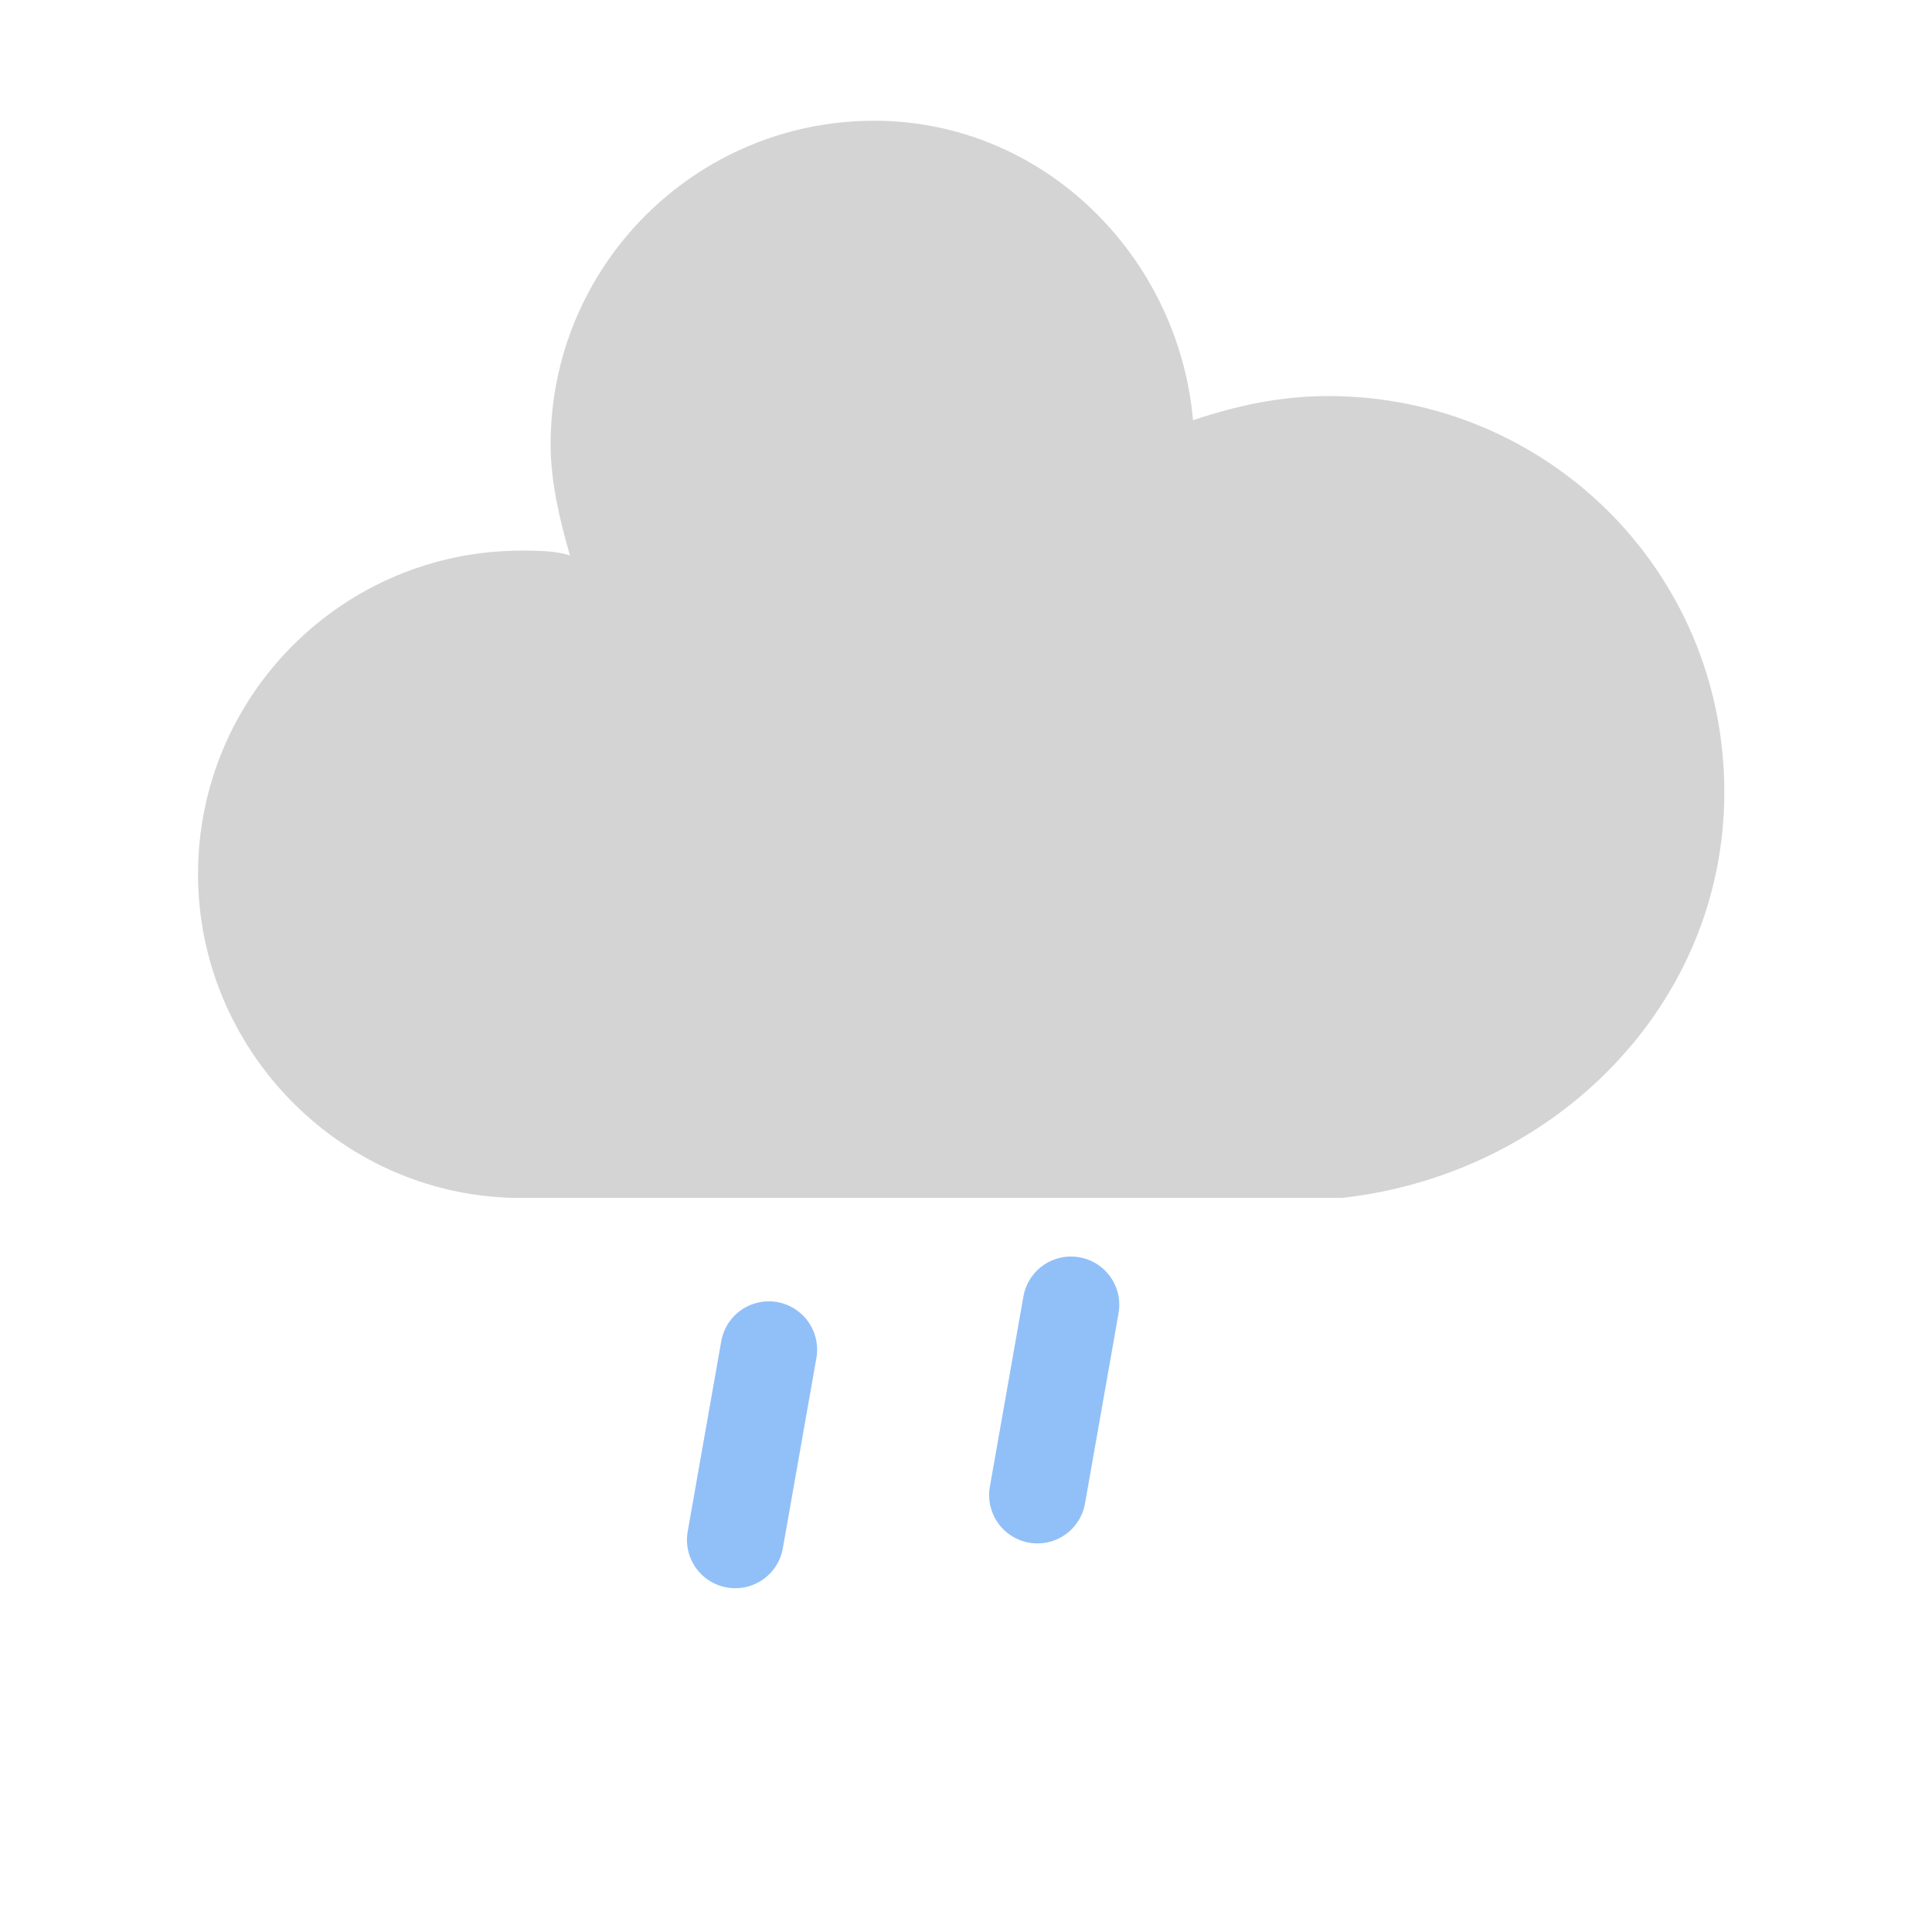
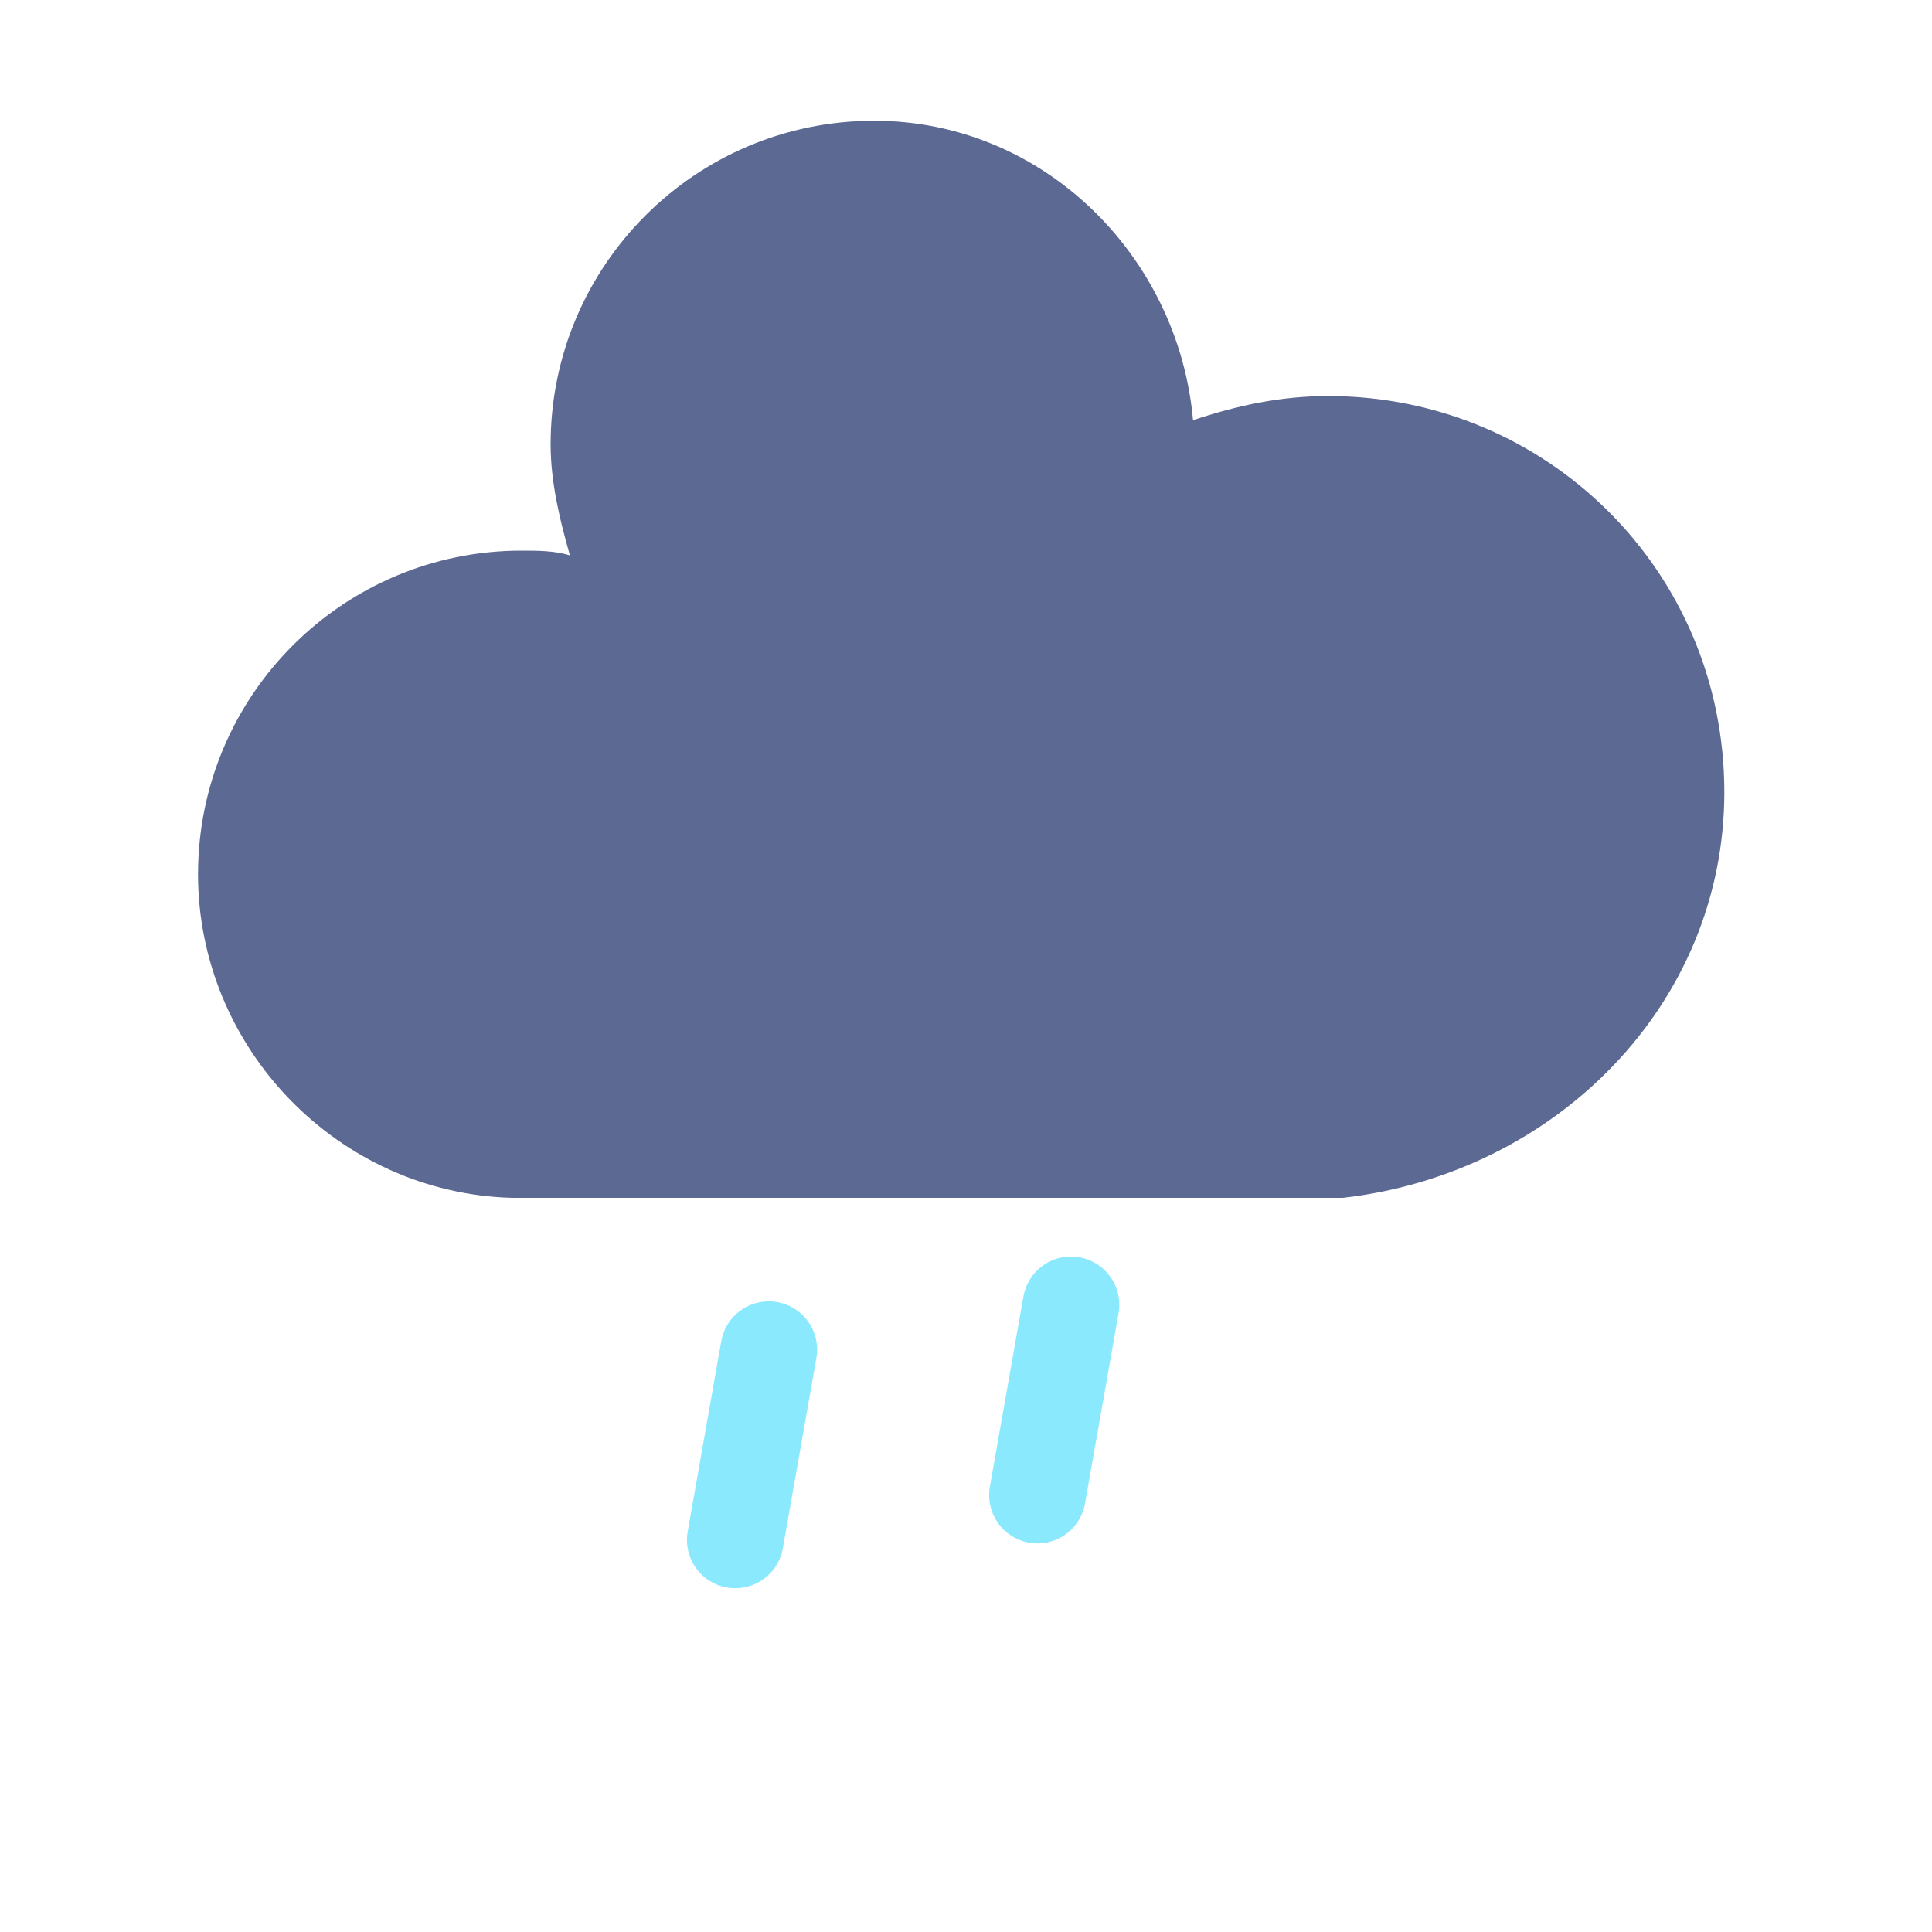
<svg xmlns="http://www.w3.org/2000/svg" version="1.1" width="40" height="40" viewbox="0 0 17 17">
  <defs>
    <filter id="blur" width="200%" height="200%">
      <feComponentTransfer>
        <feFuncA type="linear" slope="0.05" />
      </feComponentTransfer>
      <feMerge>
        <feMergeNode />
        <feMergeNode in="SourceGraphic" />
      </feMerge>
    </filter>
    <style type="text/css">
/* RAIN */
@keyframes am-weather-rain {
	0% {
		stroke-dashoffset: 0;
	}
	100% {
		stroke-dashoffset: -100;
	}
}
.am-weather-rain-1 {
	-webkit-animation-name: am-weather-rain;
	-moz-animation-name: am-weather-rain;
	-ms-animation-name: am-weather-rain;
	animation-name: am-weather-rain;
	-webkit-animation-duration: 8s;
	-moz-animation-duration: 8s;
	-ms-animation-duration: 8s;
	animation-duration: 8s;
	-webkit-animation-timing-function: linear;
	-moz-animation-timing-function: linear;
	-ms-animation-timing-function: linear;
	animation-timing-function: linear;
	-webkit-animation-iteration-count: infinite;
	-moz-animation-iteration-count: infinite;
	-ms-animation-iteration-count: infinite;
	animation-iteration-count: infinite;
}
.am-weather-rain-2 {
	-webkit-animation-name: am-weather-rain;
	-moz-animation-name: am-weather-rain;
	-ms-animation-name: am-weather-rain;
	animation-name: am-weather-rain;
	-webkit-animation-delay: 0.25s;
	-moz-animation-delay: 0.25s;
	-ms-animation-delay: 0.25s;
	animation-delay: 0.25s;
	-webkit-animation-duration: 8s;
	-moz-animation-duration: 8s;
	-ms-animation-duration: 8s;
	animation-duration: 8s;
	-webkit-animation-timing-function: linear;
	-moz-animation-timing-function: linear;
	-ms-animation-timing-function: linear;
	animation-timing-function: linear;
	-webkit-animation-iteration-count: infinite;
	-moz-animation-iteration-count: infinite;
	-ms-animation-iteration-count: infinite;
	animation-iteration-count: infinite;
}
@keyframes am-weather-cloud-2 {
	0% {
		-webkit-transform: translate(-2px,0px);
		-moz-transform: translate(-2px,0px);
		-ms-transform: translate(-2px,0px);
		transform: translate(-2px,0px);
	}
	50% {
		-webkit-transform: translate(1px,0px);
		-moz-transform: translate(1px,0px);
		-ms-transform: translate(1px,0px);
		transform: translate(1px,0px);
	}
	100% {
		-webkit-transform: translate(-2px,0px);
		-moz-transform: translate(-2px,0px);
		-ms-transform: translate(-2px,0px);
		transform: translate(-2px,0px);
	}

}
.am-weather-cloud-2 {
	-webkit-animation-name: am-weather-cloud-2;
	-moz-animation-name: am-weather-cloud-2;
	animation-name: am-weather-cloud-2;
	-webkit-animation-duration: 8s;
	-moz-animation-duration: 8s;
	animation-duration: 8s;
	-webkit-animation-timing-function: linear;
	-moz-animation-timing-function: linear;
	animation-timing-function: linear;
	-webkit-animation-iteration-count: infinite;
	-moz-animation-iteration-count: infinite;
	animation-iteration-count: infinite;
}
/* EASING */
.am-weather-easing-ease-in-out {
	-webkit-animation-timing-function: ease-in-out;
	-moz-animation-timing-function: ease-in-out;
	-ms-animation-timing-function: ease-in-out;
	animation-timing-function: ease-in-out;
}</style>
  </defs>
  <g filter="url(#blur)" id="rainy-5">
    <g transform="translate(8,-8)">
      <g class="am-weather-cloud-2 am-weather-easing-ease-in-out">
-         <path d="M47.7,35.4c0-4.6-3.7-8.2-8.2-8.2c-1,0-1.9,0.2-2.8,0.5c-0.3-3.4-3.1-6.2-6.6-6.2c-3.7,0-6.7,3-6.7,6.7c0,0.8,0.2,1.6,0.4,2.3    c-0.3-0.1-0.7-0.1-1-0.1c-3.7,0-6.7,3-6.7,6.7c0,3.6,2.9,6.6,6.5,6.7l17.2,0C44.2,43.3,47.7,39.8,47.7,35.4z" fill="#d4d4d4" transform="translate(-20,-11)" />
+         <path d="M47.7,35.4c0-4.6-3.7-8.2-8.2-8.2c-1,0-1.9,0.2-2.8,0.5c-0.3-3.4-3.1-6.2-6.6-6.2c-3.7,0-6.7,3-6.7,6.7c0,0.8,0.2,1.6,0.4,2.3    c-0.3-0.1-0.7-0.1-1-0.1c-3.7,0-6.7,3-6.7,6.7c0,3.6,2.9,6.6,6.5,6.7l17.2,0C44.2,43.3,47.7,39.8,47.7,35.4z" fill="#5c6992" transform="translate(-20,-11)" />
      </g>
    </g>
    <g transform="translate(22,28), rotate(10)">
-       <line class="am-weather-rain-1" fill="none" stroke="#91C0F8" stroke-dasharray="4,7" stroke-linecap="round" stroke-width="2" transform="translate(-6,1)" x1="0" x2="0" y1="0" y2="8" />
-       <line class="am-weather-rain-2" fill="none" stroke="#91C0F8" stroke-dasharray="4,7" stroke-linecap="round" stroke-width="2" transform="translate(0,-1)" x1="0" x2="0" y1="0" y2="8" />
+       <line class="am-weather-rain-1" fill="none" stroke="#8be9fe" stroke-dasharray="4,7" stroke-linecap="round" stroke-width="2" transform="translate(-6,1)" x1="0" x2="0" y1="0" y2="8" />
+       <line class="am-weather-rain-2" fill="none" stroke="#8be9fe" stroke-dasharray="4,7" stroke-linecap="round" stroke-width="2" transform="translate(0,-1)" x1="0" x2="0" y1="0" y2="8" />
    </g>
  </g>
</svg>
